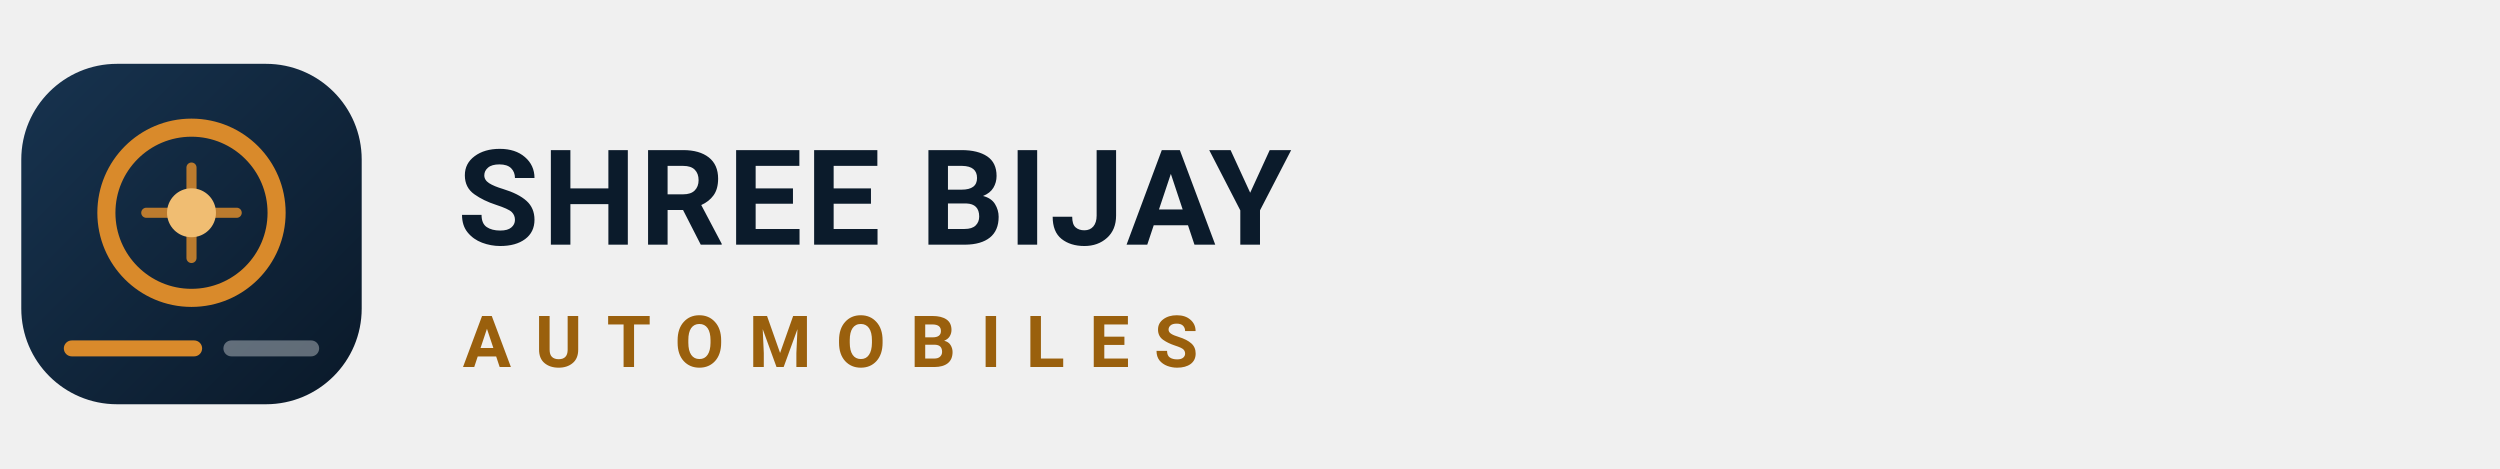
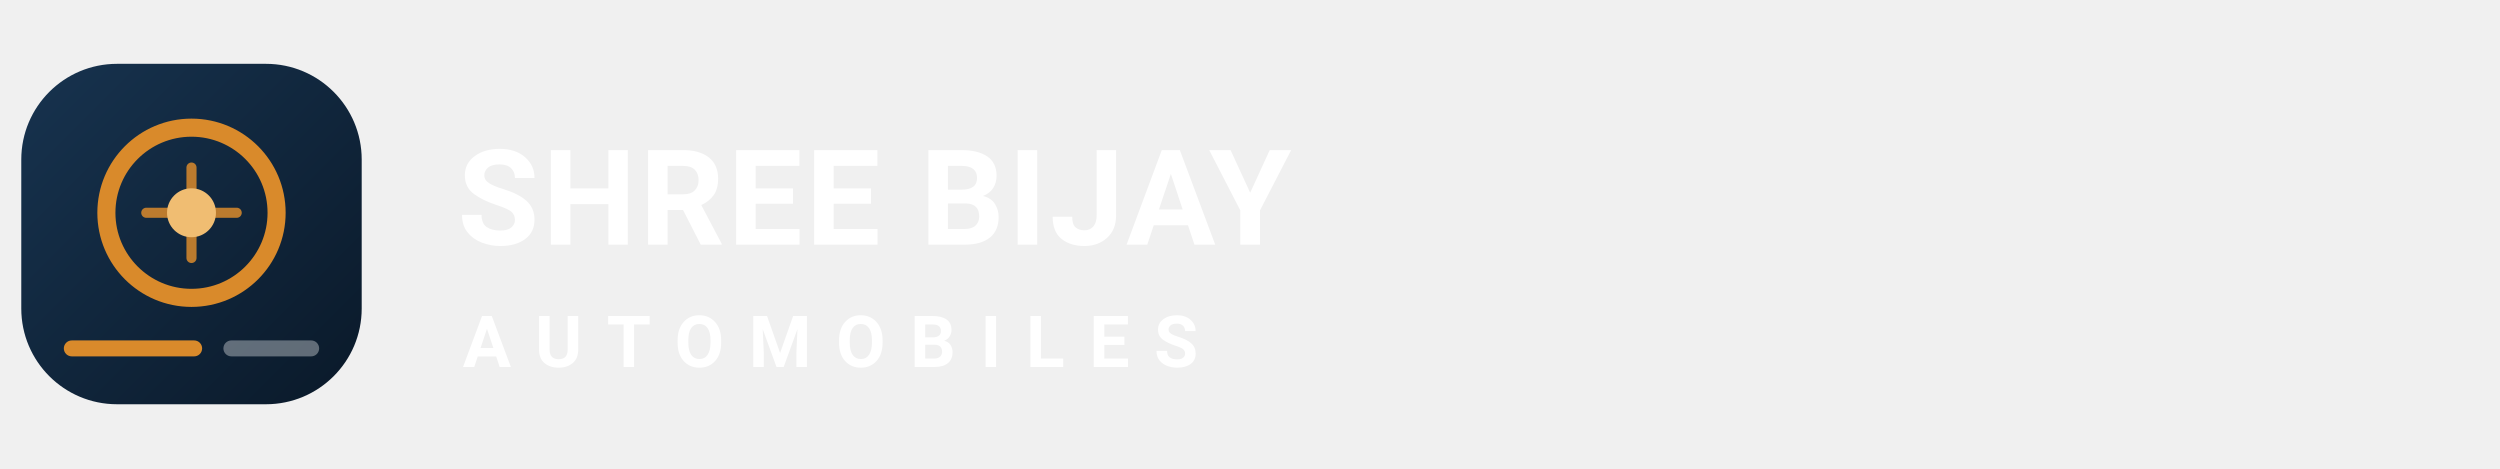
<svg xmlns="http://www.w3.org/2000/svg" viewBox="0 0 470 88" width="470" height="88" role="img" aria-label="SHREE BIJAY AUTOMOBILES">
  <defs>
    <linearGradient id="sbaBadge" x1="0" y1="0" x2="1" y2="1">
      <stop offset="0" stop-color="#17334f" />
      <stop offset="1" stop-color="#0a1929" />
    </linearGradient>
  </defs>
  <g>
    <rect x="4" y="12" width="64" height="64" rx="18" fill="url(#sbaBadge)" />
    <circle cx="36" cy="40" r="16" fill="none" stroke="#d98a2b" stroke-width="3.4" />
    <g stroke="#d98a2b" stroke-width="1.9" stroke-linecap="round" opacity="0.85">
      <path d="M36 31.5V48.5" />
      <path d="M27.5 40h17" />
    </g>
    <circle cx="36" cy="40" r="4.6" fill="#f0bd72" />
    <g>
      <rect x="12" y="64" width="26" height="3" rx="1.5" fill="#d98a2b" />
      <rect x="42" y="64" width="18" height="3" rx="1.5" fill="#ffffff" opacity="0.35" />
    </g>
  </g>
  <g font-family="'Segoe UI', Roboto, 'Helvetica Neue', Arial, sans-serif">
-     <text x="86" y="46" font-size="25" font-weight="700" letter-spacing="0.6" fill="#0b1b2b">SHREE BIJAY</text>
-     <text x="87" y="69" font-size="13.5" font-weight="600" letter-spacing="4.6" fill="#9a600d">AUTOMOBILES</text>
+     <text x="86" y="46" font-size="25" font-weight="700" letter-spacing="0.6" fill="#ffffff">SHREE BIJAY</text>
+     <text x="87" y="69" font-size="13.5" font-weight="600" letter-spacing="4.6" fill="#ffffff">AUTOMOBILES</text>
  </g>
</svg>
